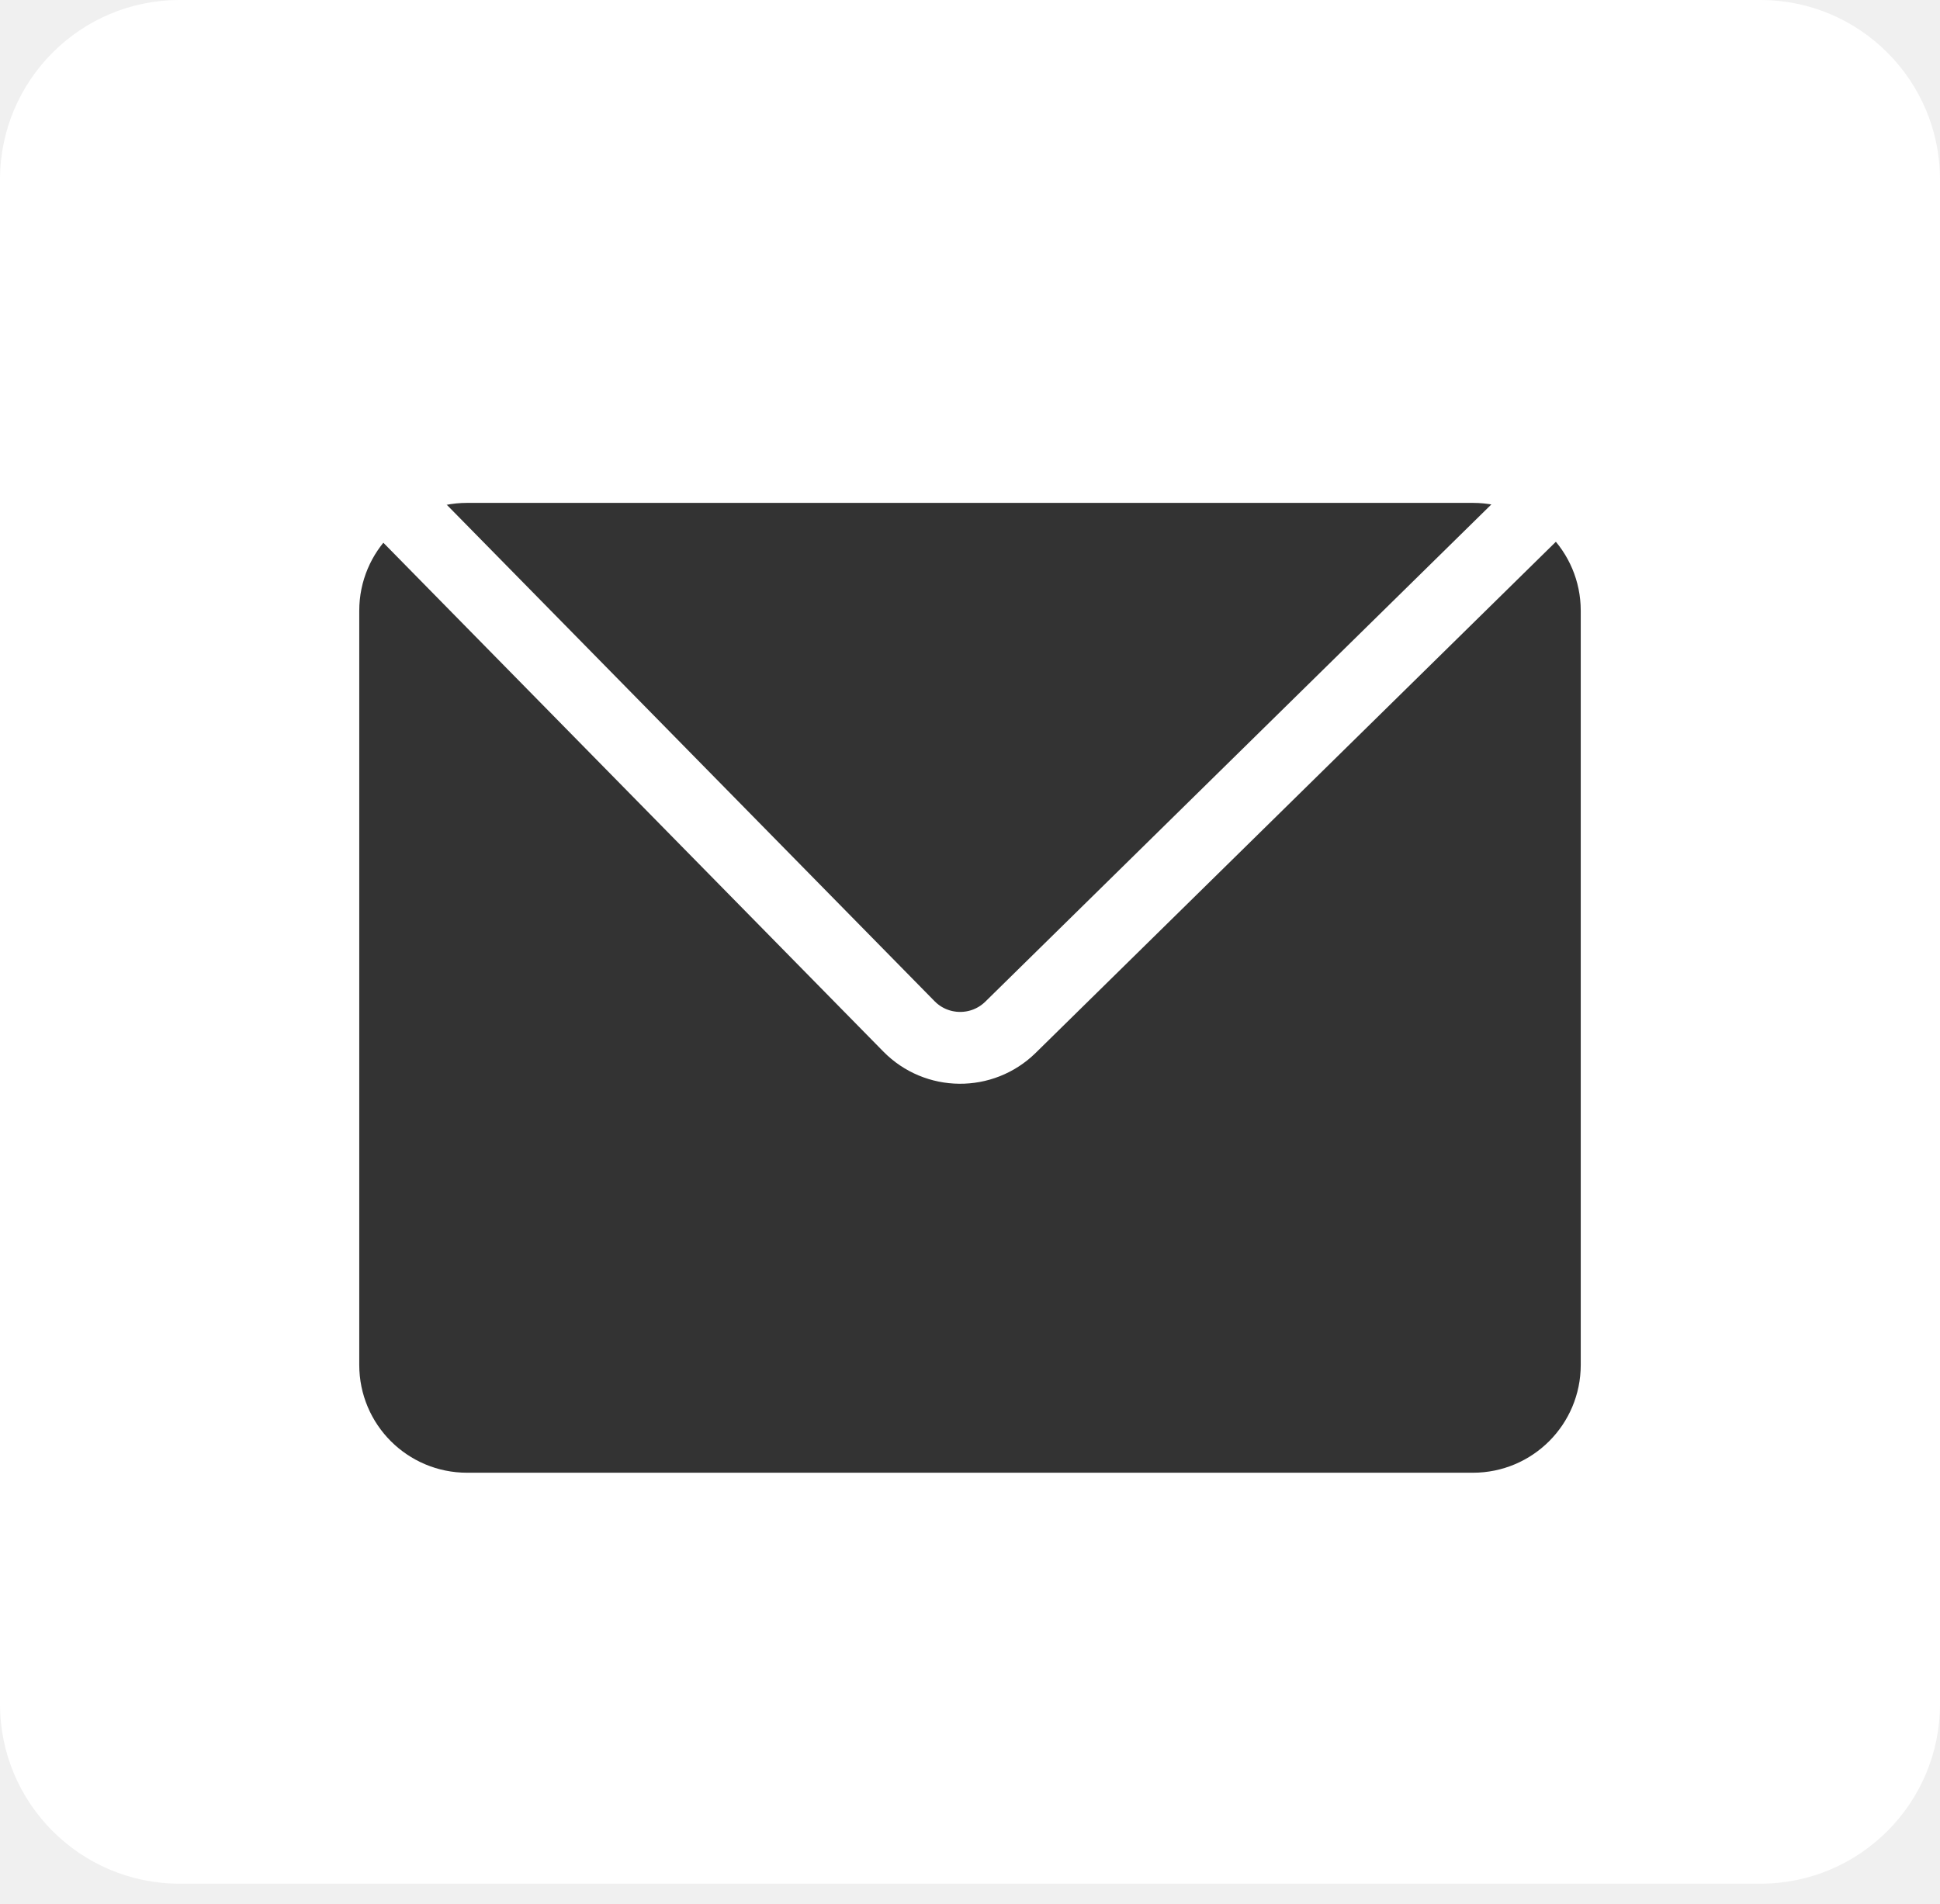
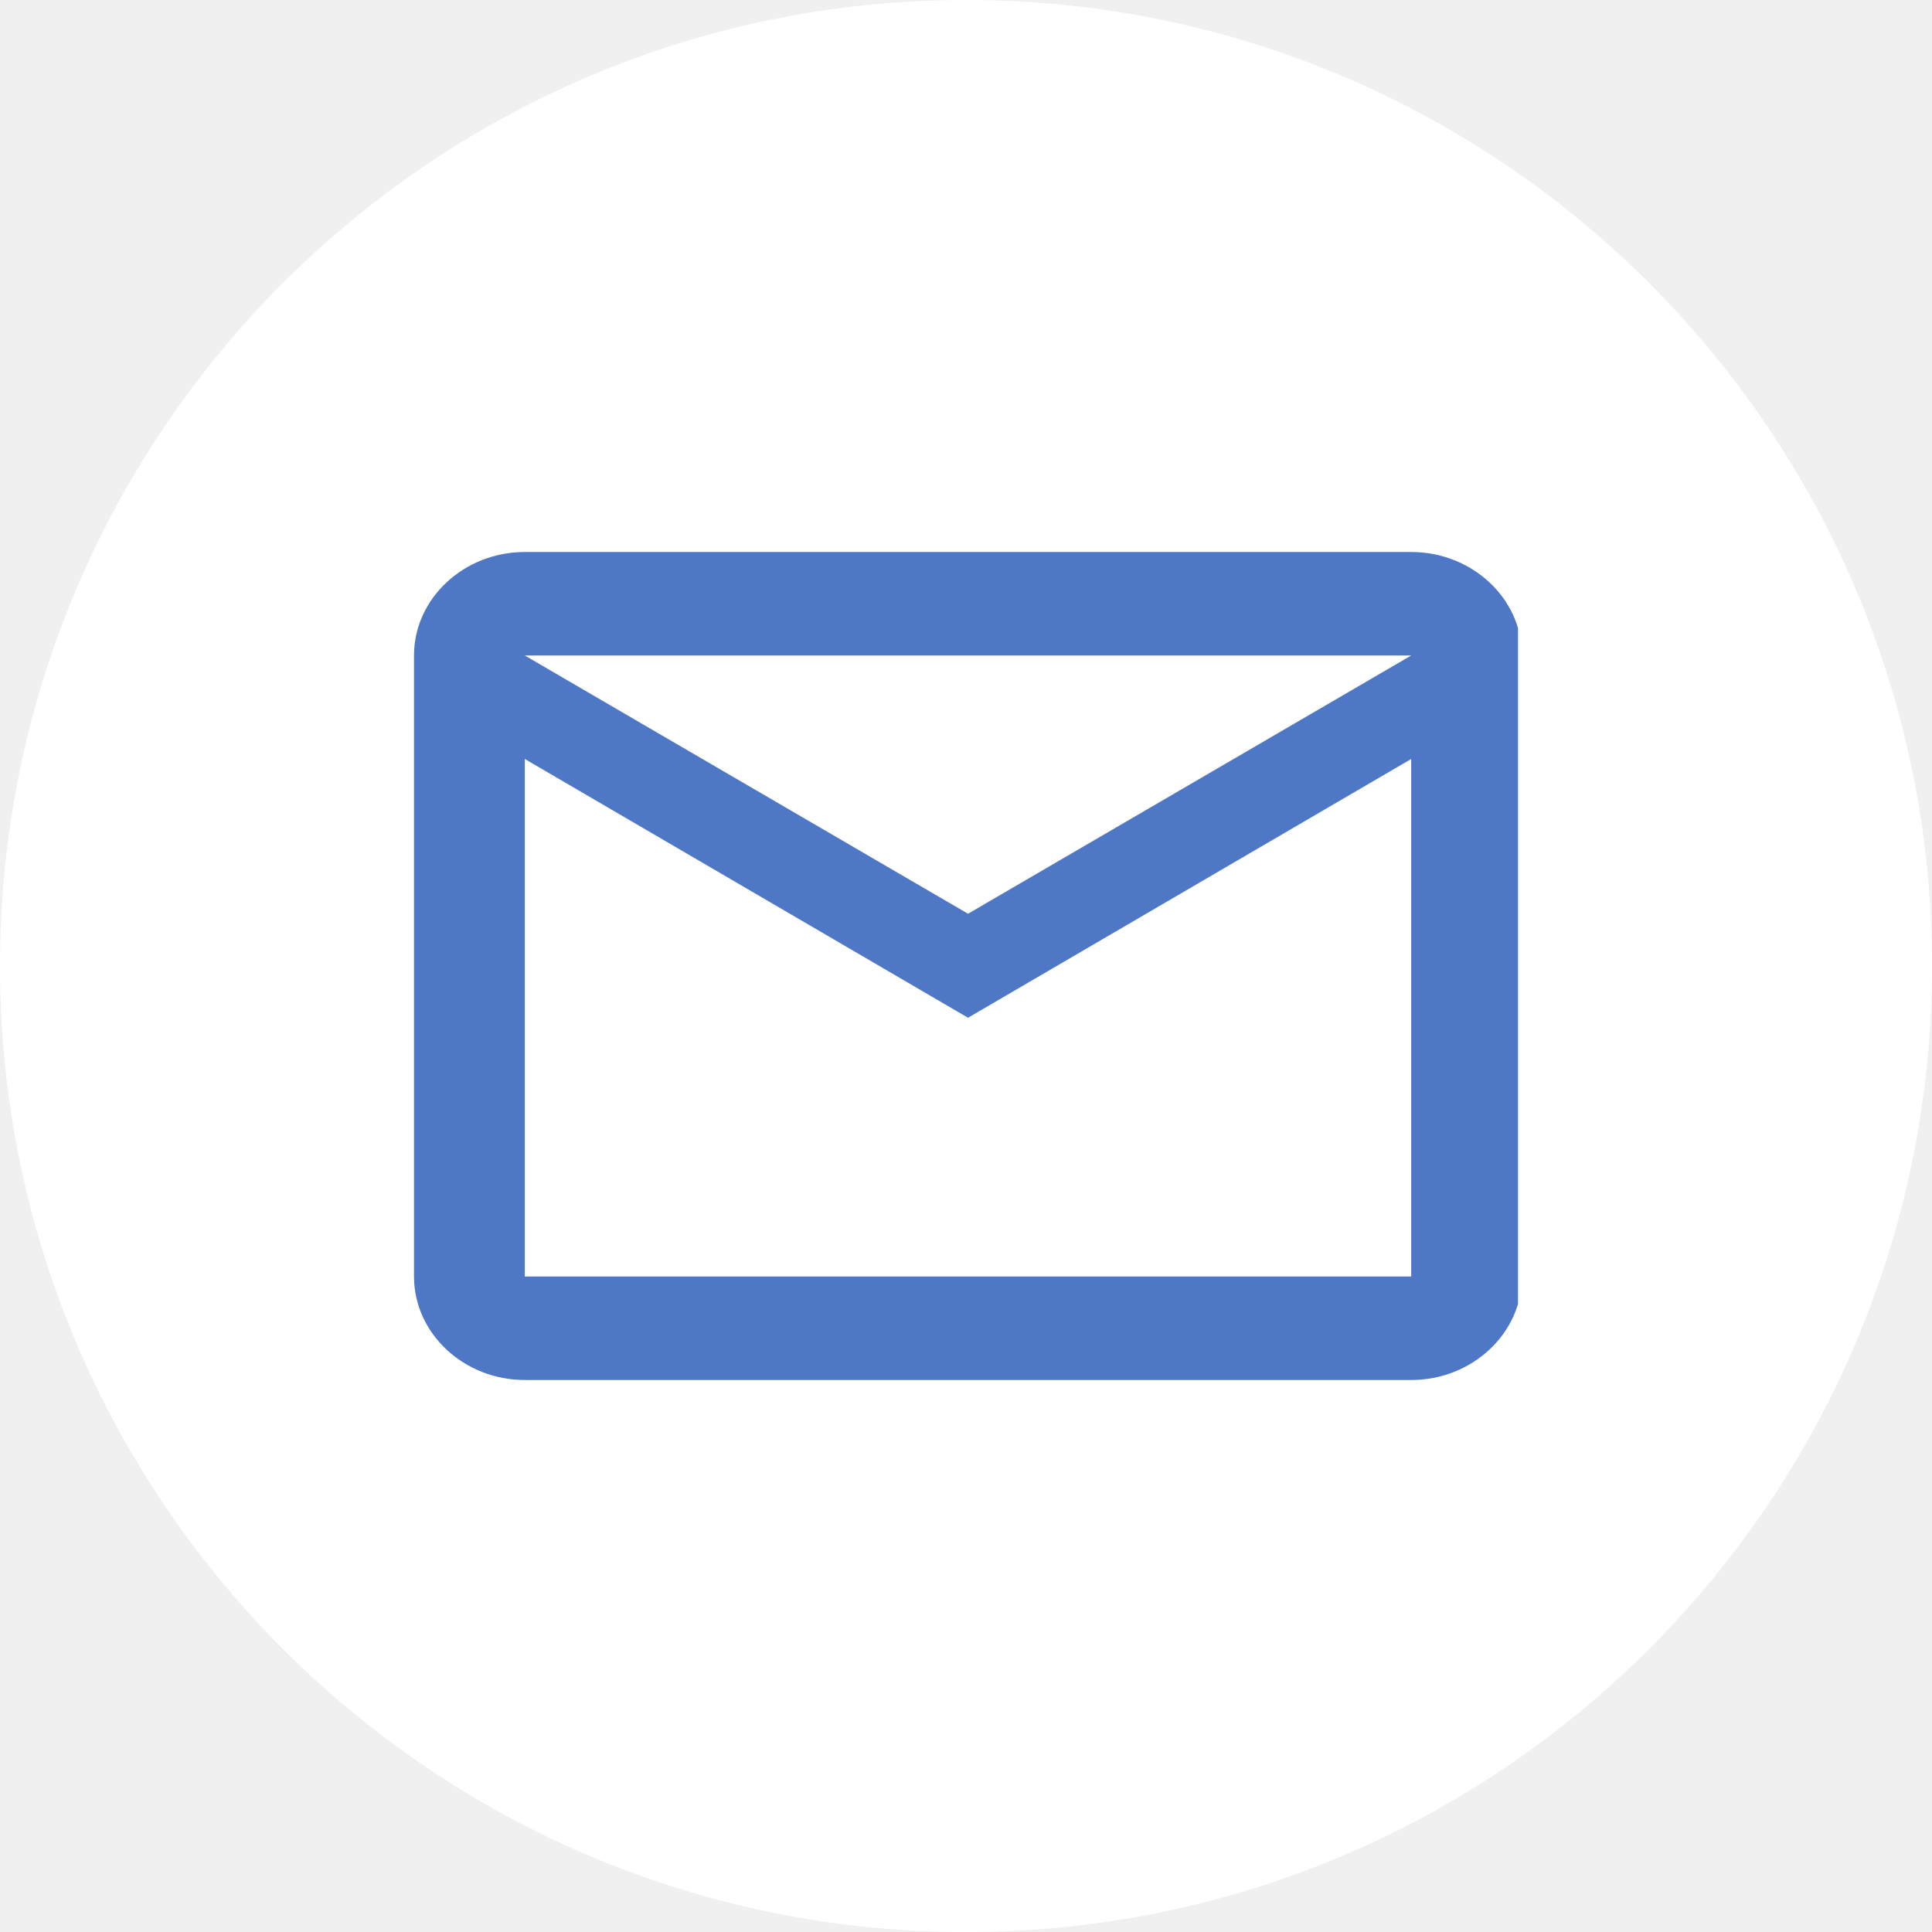
- <svg xmlns="http://www.w3.org/2000/svg" width="54" height="53" fill="none" viewBox="0 0 54 53">
-   <rect width="54" height="52.441" fill="#fff" rx="5" />
-   <path fill="#333" stroke="#333" stroke-width="2" d="M11 38V20.797V17C11 15.895 11.895 15 13 15H41C42.105 15 43 15.895 43 17V38C43 39.105 42.105 40 41 40H13C11.895 40 11 39.105 11 38Z" />
-   <path stroke="#fff" stroke-width="2" d="M10 13L25.3 28.573C26.074 29.361 27.34 29.372 28.128 28.598L44 13" />
+ <svg xmlns="http://www.w3.org/2000/svg" width="42" height="42" viewBox="0 0 42 42" fill="none">
+   <circle cx="21" cy="21" r="21" fill="white" />
+   <g clip-path="url(#clip0_1021_812)">
+     <path d="M33.087 14.25C33.087 13.012 32.003 12 30.678 12H11.409C10.084 12 9 13.012 9 14.25V27.75C9 28.988 10.084 30 11.409 30H30.678C32.003 30 33.087 28.988 33.087 27.75V14.25ZM30.678 14.25L21.044 19.864L11.409 14.25H30.678ZM30.678 27.75H11.409V16.5L21.044 22.125L30.678 16.5V27.75Z" fill="#4E78C6" />
+   </g>
+   <defs>
+     <clipPath id="clip0_1021_812">
+       <rect width="24" height="22" fill="white" transform="translate(9 10)" />
+     </clipPath>
+   </defs>
</svg>
